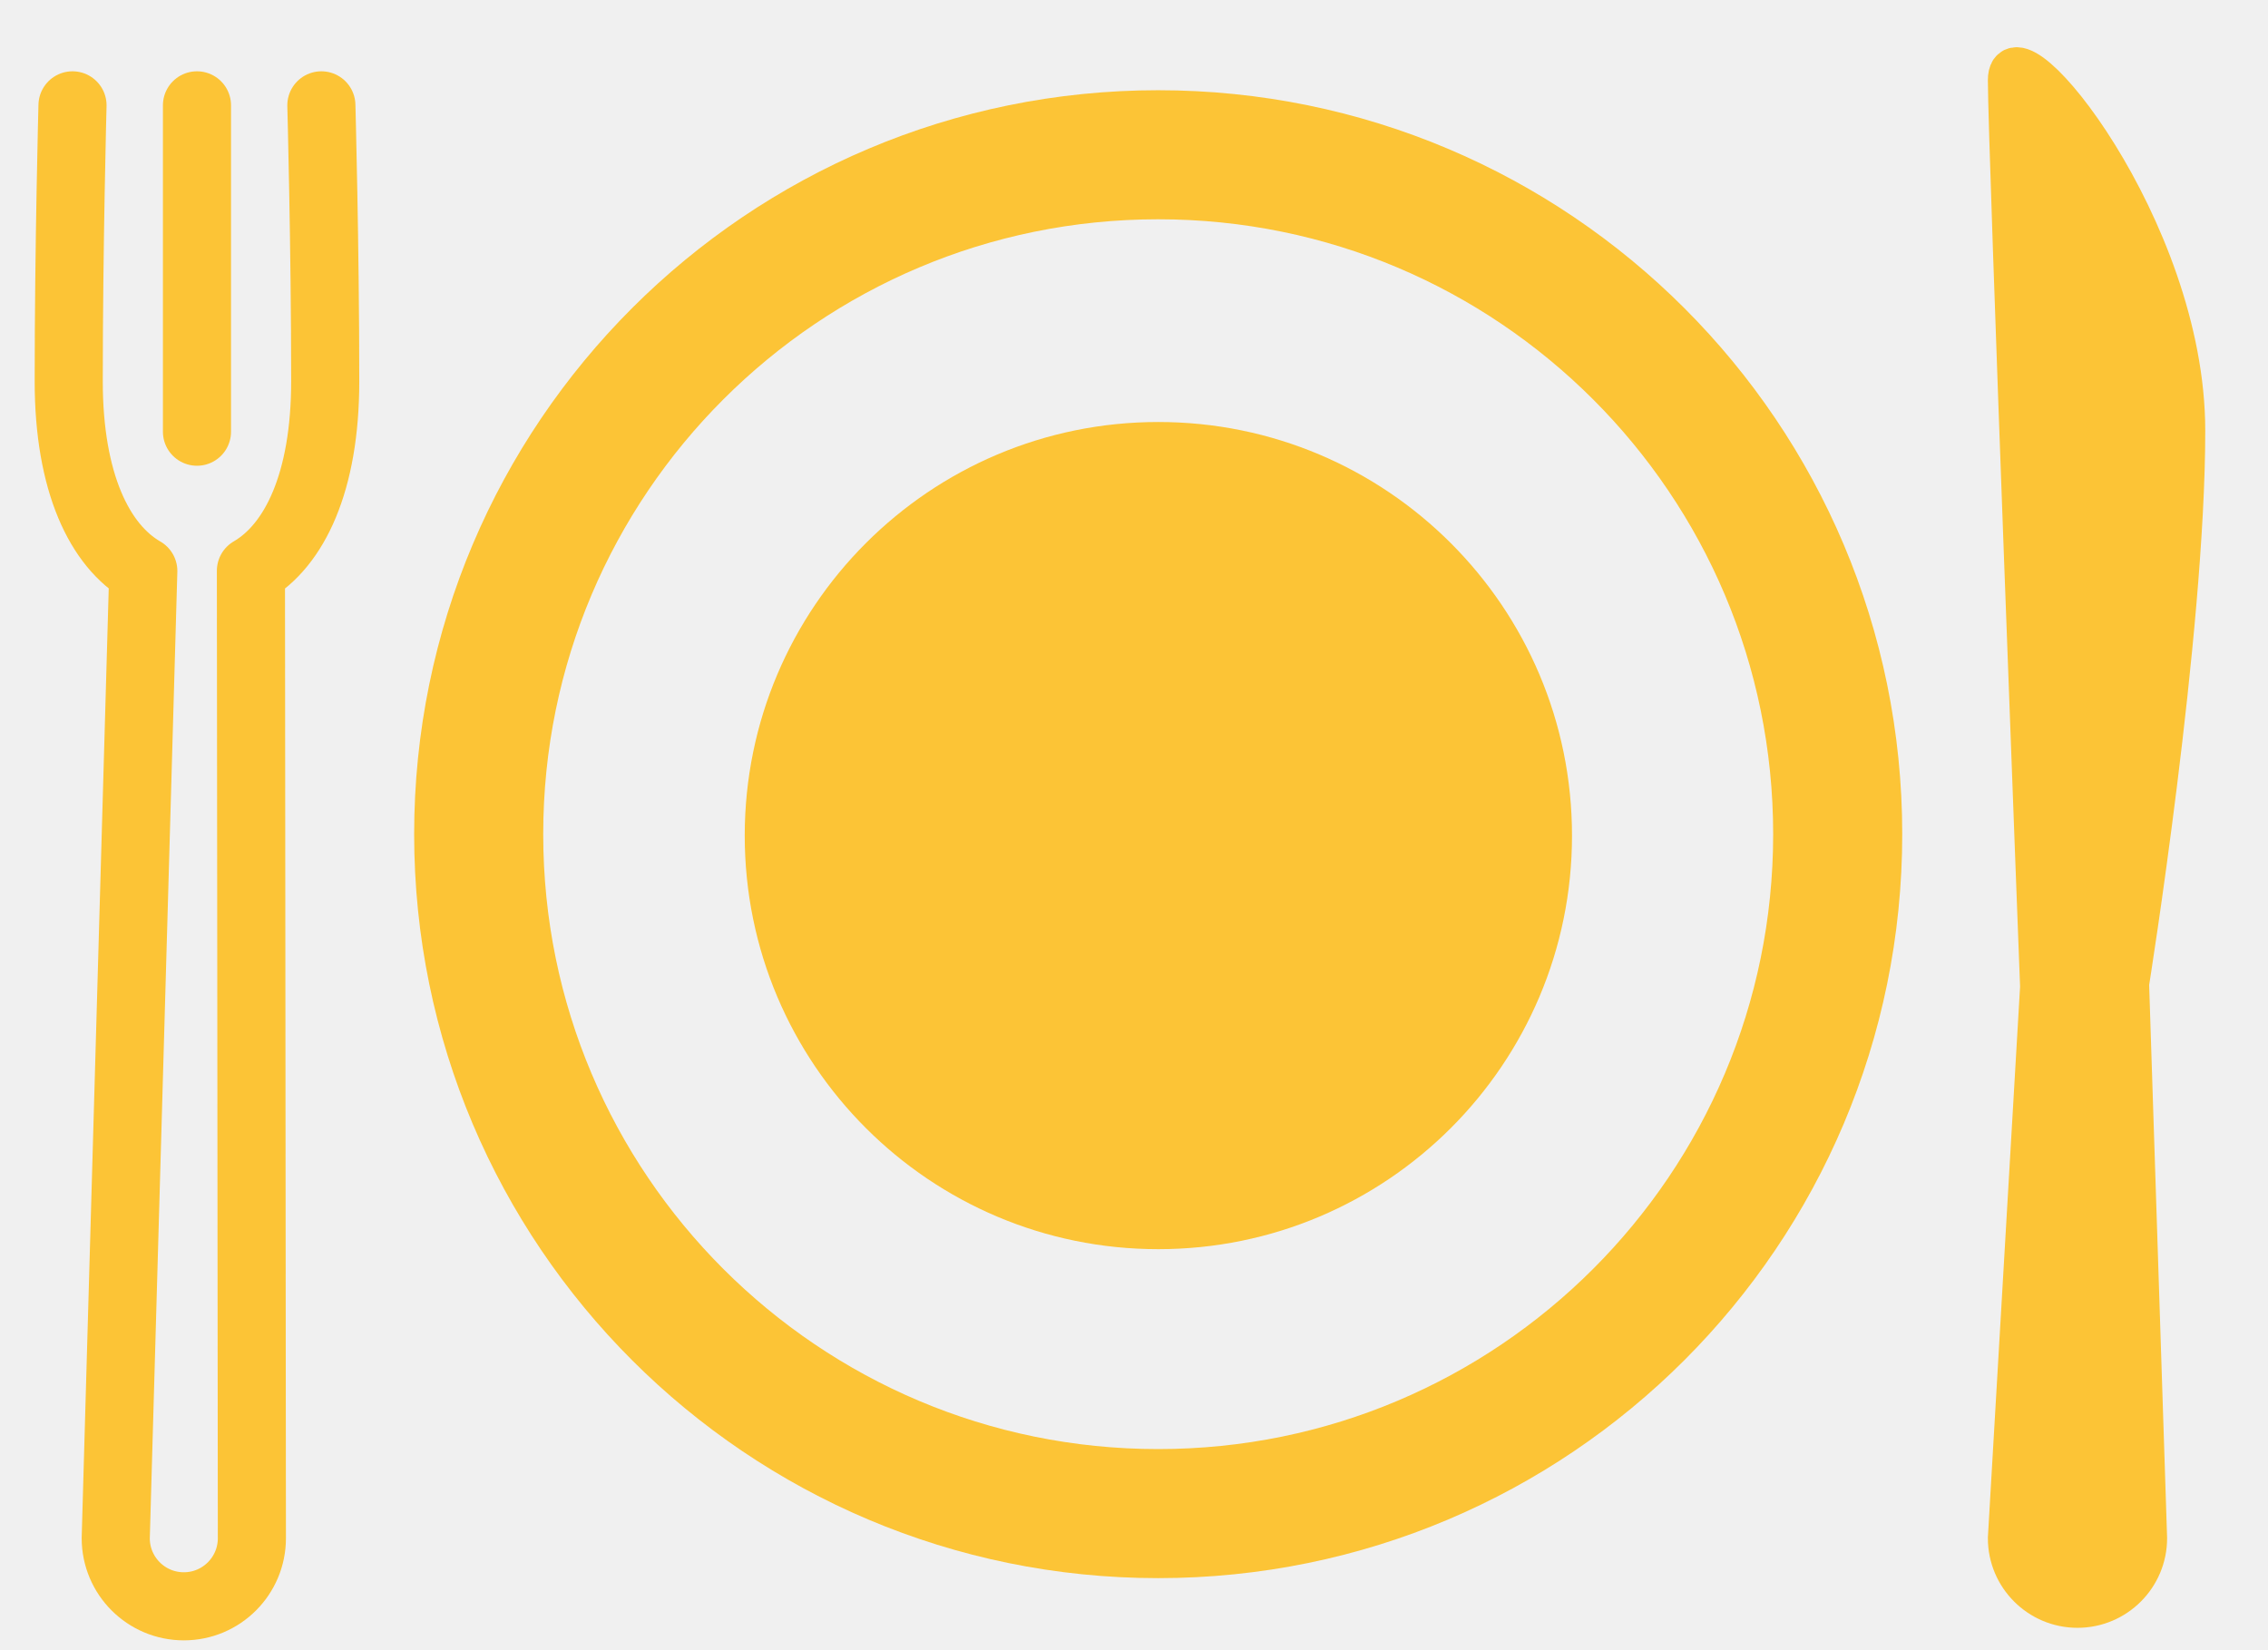
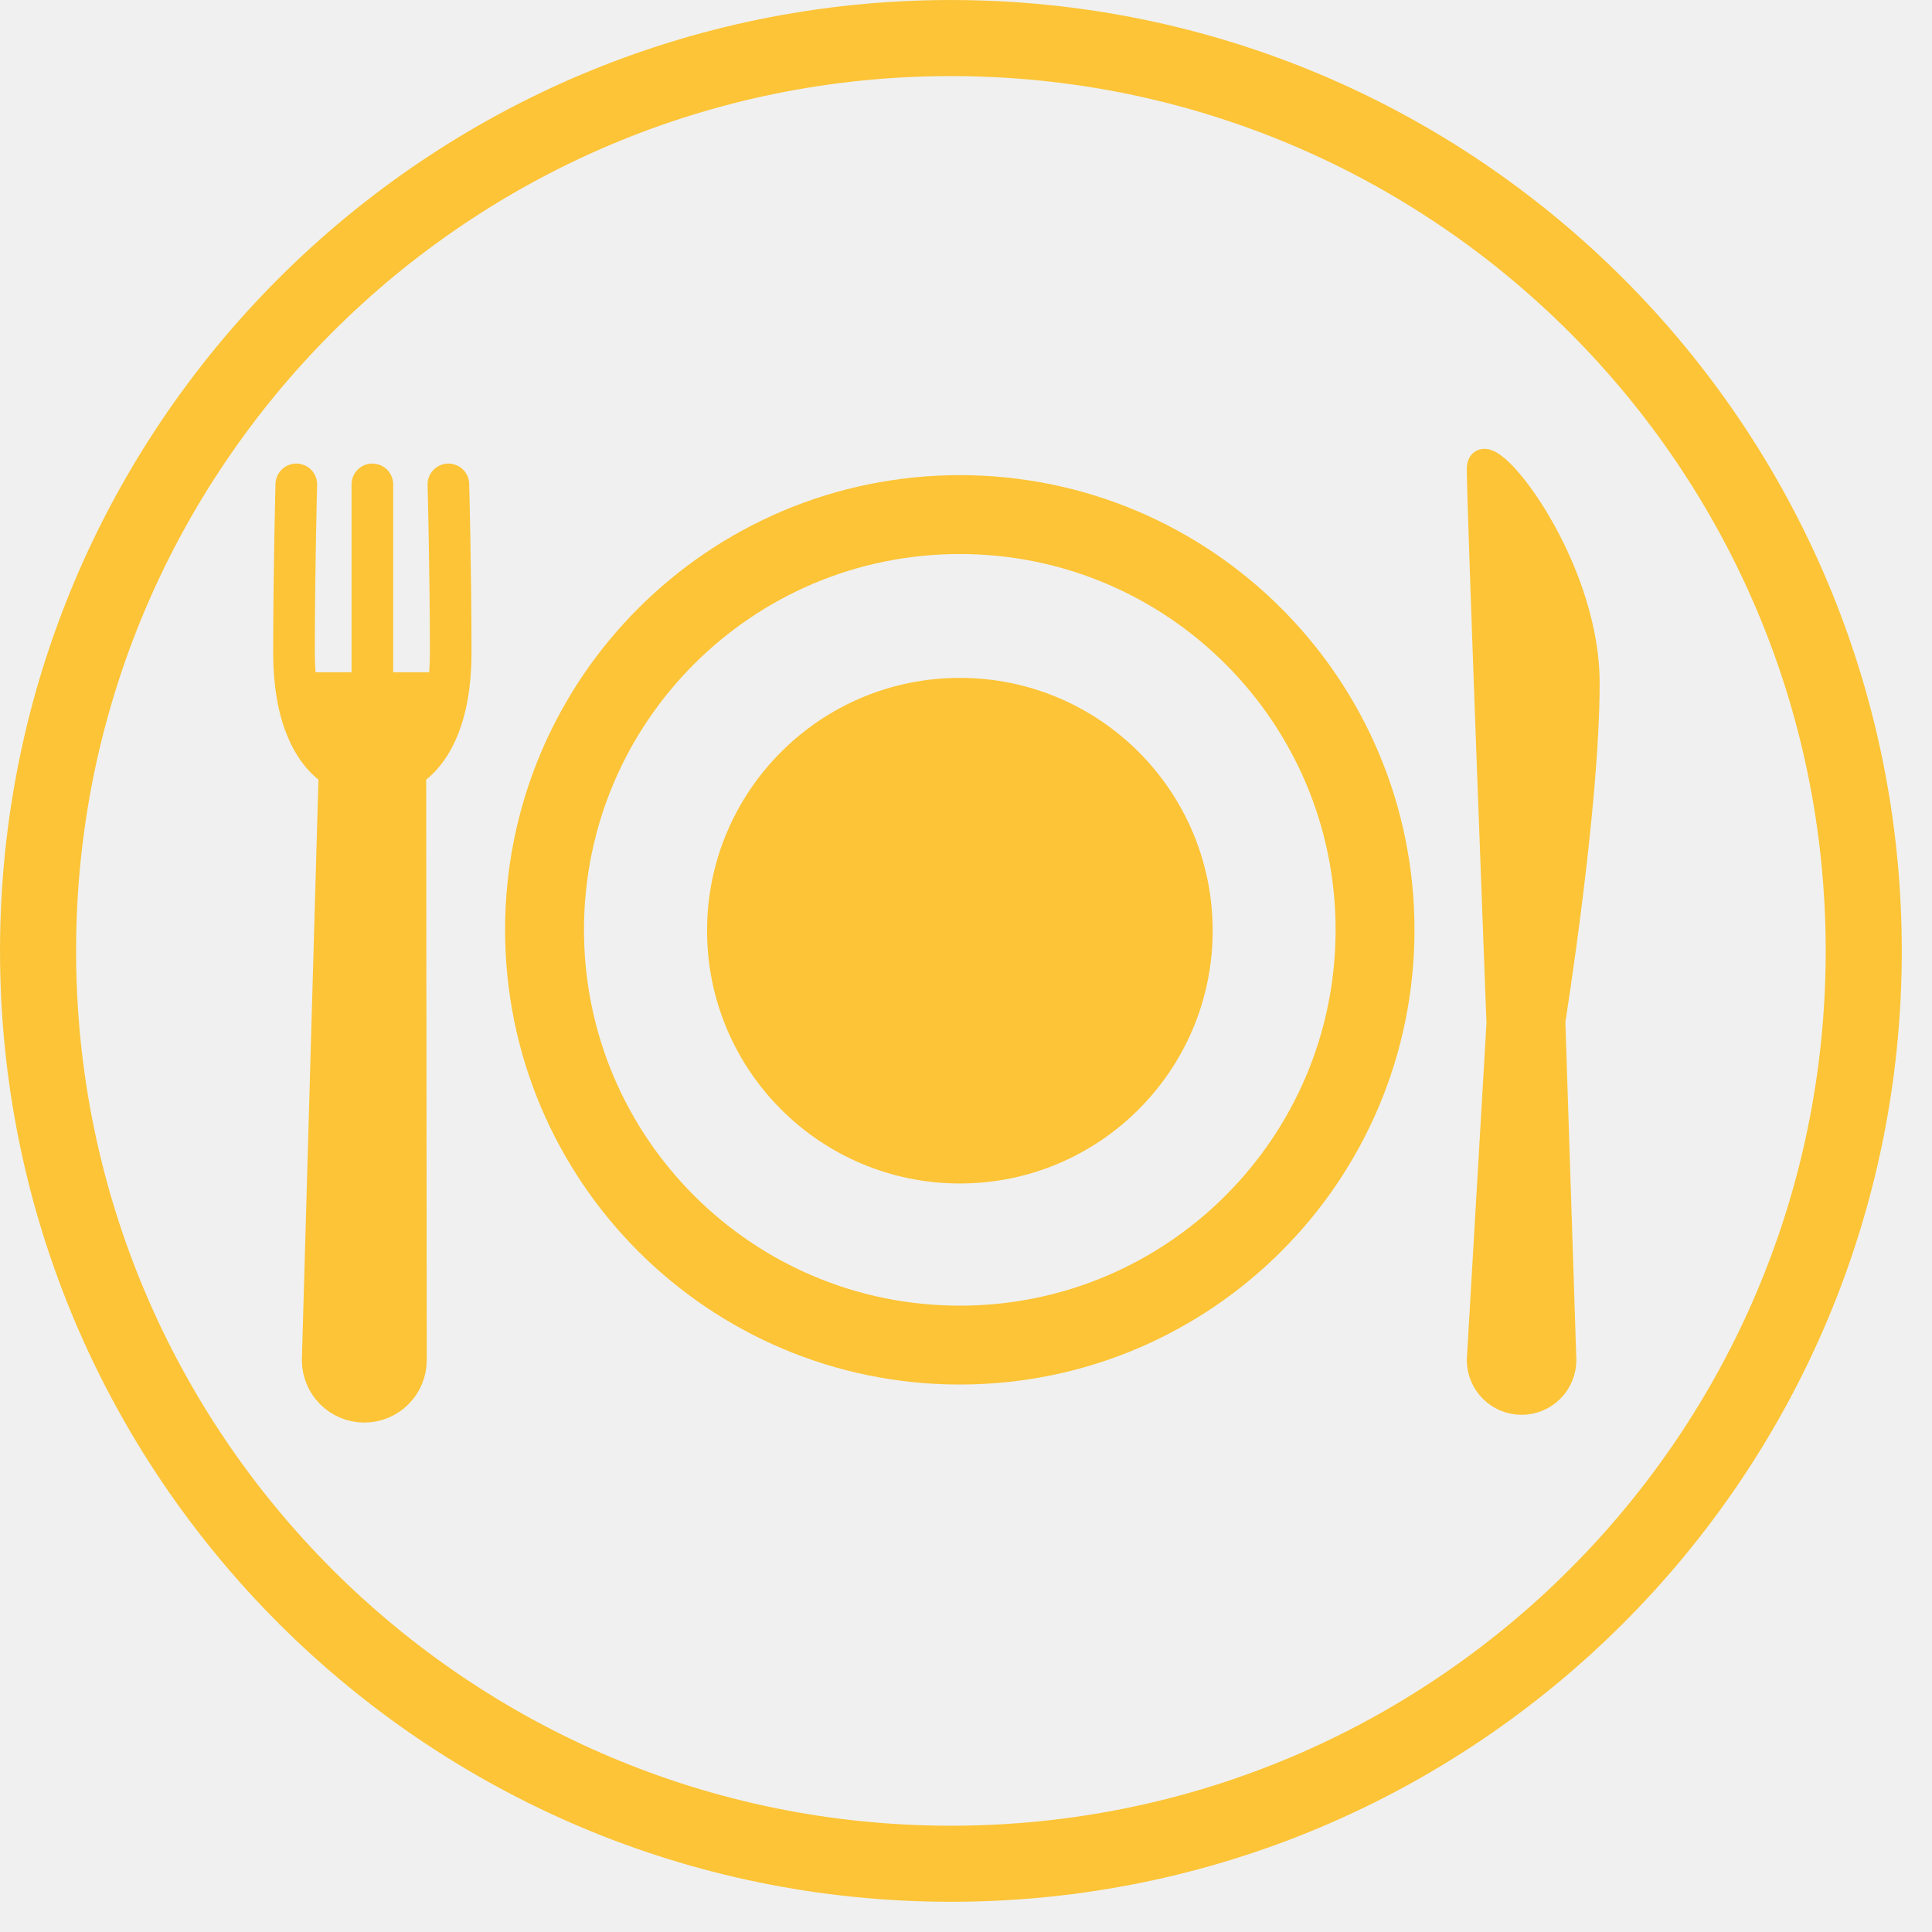
- <svg xmlns="http://www.w3.org/2000/svg" width="33" height="24" viewBox="0 0 33 24" fill="none">
-   <path d="M31.774 6.267C31.774 3.323 29.237 0.243 29.237 1.167C29.237 2.091 29.706 14.36 29.706 14.36L29.237 22.384C29.237 22.931 29.681 23.375 30.228 23.375C30.775 23.375 31.219 22.931 31.219 22.384L30.957 14.314C30.957 14.314 31.774 9.212 31.774 6.267Z" stroke="#FCC436" stroke-width="0.626" stroke-miterlimit="10" />
-   <mask id="path-2-inside-1_15_1120" fill="white">
-     <path d="M31.774 6.267C31.774 3.323 29.237 0.243 29.237 1.167C29.237 2.091 29.706 14.36 29.706 14.36L29.237 22.384C29.237 22.931 29.681 23.375 30.228 23.375C30.775 23.375 31.219 22.931 31.219 22.384L30.957 14.314C30.957 14.314 31.774 9.212 31.774 6.267Z" />
+ <svg xmlns="http://www.w3.org/2000/svg" width="46" height="46" fill="none">
+   <mask fill="white" id="path-3-inside-1_13_100">
+     <path id="svg_1" d="m37.774,16.267c0,-2.944 -2.537,-6.024 -2.537,-5.101c0,0.924 0.469,13.193 0.469,13.193l-0.469,8.023c0,0.547 0.444,0.991 0.991,0.991c0.547,0 0.991,-0.444 0.991,-0.991l-0.262,-8.069c0,0 0.817,-5.103 0.817,-8.047z" />
  </mask>
-   <path d="M29.706 14.36L32.83 14.543L32.839 14.392L32.833 14.241L29.706 14.36ZM29.237 22.384L26.113 22.201L26.108 22.292V22.384H29.237ZM31.219 22.384H34.348V22.333L34.346 22.282L31.219 22.384ZM30.957 14.314L27.866 13.819L27.819 14.116L27.829 14.416L30.957 14.314ZM34.903 6.267C34.903 3.997 33.968 1.913 33.165 0.617C32.77 -0.02 32.257 -0.71 31.676 -1.211C31.519 -1.346 31.29 -1.526 30.998 -1.689C30.757 -1.824 30.189 -2.111 29.416 -2.129C28.437 -2.151 27.352 -1.717 26.673 -0.714C26.145 0.068 26.108 0.848 26.108 1.167H32.367C32.367 1.37 32.349 2.066 31.858 2.793C31.217 3.741 30.186 4.149 29.276 4.129C28.572 4.113 28.088 3.855 27.944 3.774C27.749 3.665 27.629 3.564 27.591 3.531C27.485 3.44 27.607 3.53 27.846 3.916C28.311 4.666 28.644 5.594 28.644 6.267H34.903ZM26.108 1.167C26.108 1.705 26.229 5.099 26.344 8.225C26.403 9.818 26.462 11.382 26.506 12.547C26.528 13.13 26.546 13.613 26.559 13.95C26.565 14.119 26.57 14.251 26.574 14.341C26.576 14.387 26.577 14.421 26.578 14.444C26.578 14.456 26.578 14.465 26.579 14.471C26.579 14.474 26.579 14.476 26.579 14.478C26.579 14.478 26.579 14.479 26.579 14.479C26.579 14.479 26.579 14.48 26.579 14.48C26.579 14.48 26.579 14.48 29.706 14.36C32.833 14.241 32.833 14.241 32.833 14.241C32.833 14.24 32.833 14.24 32.833 14.24C32.833 14.24 32.833 14.239 32.833 14.239C32.833 14.237 32.833 14.235 32.833 14.232C32.833 14.226 32.833 14.217 32.832 14.206C32.831 14.182 32.83 14.148 32.828 14.103C32.825 14.013 32.82 13.881 32.813 13.712C32.8 13.375 32.782 12.893 32.76 12.311C32.716 11.146 32.658 9.585 32.599 7.995C32.54 6.404 32.482 4.787 32.438 3.511C32.416 2.872 32.398 2.322 32.385 1.904C32.379 1.695 32.374 1.523 32.371 1.391C32.369 1.325 32.368 1.272 32.367 1.231C32.367 1.21 32.367 1.195 32.367 1.183C32.367 1.171 32.367 1.166 32.367 1.167H26.108ZM26.582 14.178L26.113 22.201L32.361 22.566L32.83 14.543L26.582 14.178ZM26.108 22.384C26.108 24.659 27.952 26.504 30.228 26.504V20.245C31.409 20.245 32.367 21.203 32.367 22.384H26.108ZM30.228 26.504C32.503 26.504 34.348 24.659 34.348 22.384H28.089C28.089 21.203 29.047 20.245 30.228 20.245V26.504ZM34.346 22.282L34.084 14.213L27.829 14.416L28.091 22.485L34.346 22.282ZM30.957 14.314C34.047 14.809 34.047 14.809 34.047 14.809C34.047 14.809 34.047 14.808 34.047 14.808C34.047 14.808 34.047 14.807 34.047 14.807C34.047 14.806 34.047 14.805 34.048 14.803C34.048 14.8 34.049 14.795 34.05 14.79C34.052 14.778 34.054 14.762 34.057 14.742C34.064 14.701 34.073 14.641 34.085 14.565C34.108 14.413 34.141 14.194 34.181 13.923C34.26 13.383 34.365 12.63 34.471 11.781C34.676 10.127 34.903 7.949 34.903 6.267H28.644C28.644 7.53 28.462 9.376 28.259 11.009C28.161 11.803 28.062 12.511 27.988 13.019C27.951 13.272 27.92 13.475 27.899 13.614C27.888 13.683 27.88 13.736 27.874 13.771C27.872 13.788 27.869 13.801 27.868 13.809C27.867 13.813 27.867 13.816 27.867 13.818C27.867 13.819 27.866 13.819 27.866 13.819C27.866 13.82 27.866 13.82 27.866 13.82C27.866 13.82 27.866 13.82 27.866 13.82C27.866 13.819 27.866 13.819 30.957 14.314Z" fill="#FCC436" mask="url(#path-2-inside-1_15_1120)" />
-   <path d="M4.676 1.533C4.676 1.533 4.732 3.593 4.732 5.549C4.732 7.016 4.286 7.937 3.651 8.306L3.665 22.384C3.665 22.931 3.222 23.375 2.675 23.375C2.127 23.375 1.684 22.931 1.684 22.384L2.085 8.309C1.448 7.942 1 7.02 1 5.549C1 3.593 1.055 1.533 1.055 1.533" stroke="#FCC436" stroke-width="0.991" stroke-miterlimit="10" stroke-linecap="round" stroke-linejoin="round" />
-   <path d="M2.866 1.533V6.282" stroke="#FCC436" stroke-width="0.991" stroke-miterlimit="10" stroke-linecap="round" stroke-linejoin="round" />
-   <path d="M16.852 22.026C22.313 22.026 26.739 17.599 26.739 12.139C26.739 6.678 22.313 2.252 16.852 2.252C11.392 2.252 6.965 6.678 6.965 12.139C6.965 17.599 11.392 22.026 16.852 22.026Z" stroke="#FCC436" stroke-width="1.878" stroke-miterlimit="10" stroke-linecap="round" stroke-linejoin="round" />
-   <path d="M16.854 18.178C20.178 18.178 22.873 15.484 22.873 12.16C22.873 8.836 20.178 6.141 16.854 6.141C13.53 6.141 10.836 8.836 10.836 12.16C10.836 15.484 13.53 18.178 16.854 18.178Z" fill="#FCC436" />
+   <g>
+     <rect id="svg_2" stroke-width="1.811" stroke="#FCC436" rx="21.735" height="43.469" width="43.469" y="0.906" x="0.906" />
+     <path id="svg_3" stroke-miterlimit="10" stroke-width="0.626" stroke="#FCC436" d="m37.774,16.267c0,-2.944 -2.537,-6.024 -2.537,-5.101c0,0.924 0.469,13.193 0.469,13.193l-0.469,8.023c0,0.547 0.444,0.991 0.991,0.991c0.547,0 0.991,-0.444 0.991,-0.991l-0.262,-8.069c0,0 0.817,-5.103 0.817,-8.047z" />
+     <path id="svg_4" mask="url(#path-3-inside-1_13_100)" fill="#FCC436" d="m35.706,24.36l3.124,0.183l0.009,-0.151l-0.006,-0.151l-3.127,0.12zm-0.469,8.023l-3.124,-0.183l-0.005,0.091l0,0.091l3.13,0zm1.982,0l3.13,0l0,-0.051l-0.002,-0.051l-3.128,0.102zm-0.262,-8.069l-3.09,-0.495l-0.048,0.296l0.01,0.3l3.128,-0.102zm3.946,-8.047c0,-2.271 -0.935,-4.355 -1.738,-5.65c-0.395,-0.637 -0.908,-1.328 -1.489,-1.828c-0.157,-0.135 -0.386,-0.316 -0.677,-0.478c-0.241,-0.135 -0.809,-0.422 -1.582,-0.439c-0.98,-0.022 -2.065,0.412 -2.743,1.415c-0.528,0.781 -0.566,1.562 -0.566,1.881l6.259,0c0,0.203 -0.017,0.899 -0.509,1.626c-0.641,0.948 -1.672,1.356 -2.582,1.336c-0.703,-0.016 -1.187,-0.274 -1.332,-0.355c-0.195,-0.109 -0.315,-0.21 -0.353,-0.243c-0.105,-0.091 0.016,-0.001 0.255,0.385c0.465,0.75 0.798,1.678 0.798,2.352l6.259,0zm-8.796,-5.101c0,0.538 0.121,3.932 0.237,7.058c0.059,1.593 0.117,3.156 0.161,4.322c0.022,0.583 0.04,1.066 0.053,1.403c0.006,0.169 0.011,0.301 0.015,0.391c0.002,0.045 0.003,0.08 0.004,0.103c0.001,0.012 0.001,0.02 0.001,0.026c0,0.003 0,0.005 0,0.007c0,0.001 0,0.001 0,0.002c0,0 0,0 0,0c0,0 0,0 3.127,-0.119c3.127,-0.12 3.127,-0.12 3.127,-0.12c0,-0 0,-0 0,-0c0,-0 0,-0.001 -0,-0.002c0,-0.002 -0,-0.004 -0,-0.007c-0,-0.006 -0.001,-0.015 -0.001,-0.026c-0.001,-0.023 -0.002,-0.058 -0.004,-0.103c-0.004,-0.09 -0.009,-0.222 -0.015,-0.391c-0.013,-0.337 -0.031,-0.82 -0.053,-1.402c-0.044,-1.164 -0.103,-2.726 -0.161,-4.316c-0.059,-1.591 -0.117,-3.208 -0.161,-4.484c-0.022,-0.638 -0.04,-1.189 -0.053,-1.606c-0.006,-0.209 -0.011,-0.382 -0.014,-0.514c-0.002,-0.066 -0.003,-0.119 -0.004,-0.16c-0,-0.02 -0.001,-0.036 -0.001,-0.048c-0,-0.012 -0,-0.017 -0,-0.016l-6.259,0zm0.474,13.011l-0.469,8.023l6.248,0.365l0.469,-8.024l-6.248,-0.365zm-0.474,8.206c0,2.276 1.845,4.12 4.12,4.12l0,-6.259c1.181,0 2.139,0.958 2.139,2.139l-6.259,0zm4.12,4.12c2.276,0 4.12,-1.845 4.12,-4.12l-6.259,0c0,-1.181 0.958,-2.139 2.139,-2.139l0,6.259zm4.119,-4.222l-0.262,-8.07l-6.256,0.203l0.262,8.07l6.256,-0.203zm-3.39,-7.968c3.09,0.495 3.09,0.495 3.09,0.494c0,-0 0,-0 0,-0.001c0,-0 0,-0.001 0,-0.001c0,-0.001 0,-0.002 0.001,-0.004c0.001,-0.003 0.001,-0.008 0.002,-0.013c0.002,-0.011 0.004,-0.027 0.007,-0.048c0.006,-0.041 0.016,-0.101 0.028,-0.177c0.023,-0.152 0.057,-0.371 0.096,-0.642c0.079,-0.541 0.184,-1.293 0.29,-2.142c0.205,-1.654 0.432,-3.832 0.432,-5.513l-6.259,0c0,1.263 -0.182,3.108 -0.385,4.742c-0.099,0.795 -0.198,1.502 -0.272,2.01c-0.037,0.254 -0.068,0.457 -0.089,0.595c-0.011,0.069 -0.019,0.122 -0.024,0.157c-0.003,0.017 -0.005,0.03 -0.006,0.039c-0.001,0.004 -0.001,0.007 -0.001,0.009c-0,0.001 -0,0.001 -0,0.002c0,0 -0,0 -0,0c0,0 0,-0 0,-0c0,-0 0,-0 3.09,0.495z" />
+     <path id="svg_5" stroke-linejoin="round" stroke-linecap="round" stroke-miterlimit="10" stroke-width="0.991" stroke="#FCC436" d="m10.676,11.533c0,0 0.055,2.06 0.055,4.016c0,1.467 -0.446,2.388 -1.08,2.757l0.014,14.078c0,0.547 -0.444,0.991 -0.991,0.991c-0.547,0 -0.991,-0.444 -0.991,-0.991l0.402,-14.075c-0.638,-0.367 -1.085,-1.289 -1.085,-2.76c0,-1.956 0.055,-4.016 0.055,-4.016" />
+     <path id="svg_6" stroke-linejoin="round" stroke-linecap="round" stroke-miterlimit="10" stroke-width="0.991" stroke="#FCC436" d="m8.866,11.533l0,4.748" />
+     <path id="svg_7" stroke-linejoin="round" stroke-linecap="round" stroke-miterlimit="10" stroke-width="1.878" stroke="#FCC436" d="m22.852,32.026c5.46,0 9.887,-4.427 9.887,-9.887c0,-5.46 -4.427,-9.887 -9.887,-9.887c-5.46,0 -9.887,4.427 -9.887,9.887c0,5.46 4.427,9.887 9.887,9.887z" />
+     <path id="svg_8" fill="#FCC436" d="m22.854,28.178c3.324,0 6.019,-2.695 6.019,-6.019c0,-3.324 -2.695,-6.019 -6.019,-6.019c-3.324,0 -6.019,2.695 -6.019,6.019c0,3.324 2.695,6.019 6.019,6.019z" />
+     <path id="svg_9" fill="#FCC436" d="m7,16.007l3.755,0l-0.626,2.503l-0.287,13.796c-0.014,0.681 -0.57,1.226 -1.251,1.226c-0.701,0 -1.266,-0.576 -1.251,-1.278l0.286,-13.744l-0.626,-2.503z" />
+   </g>
</svg>
